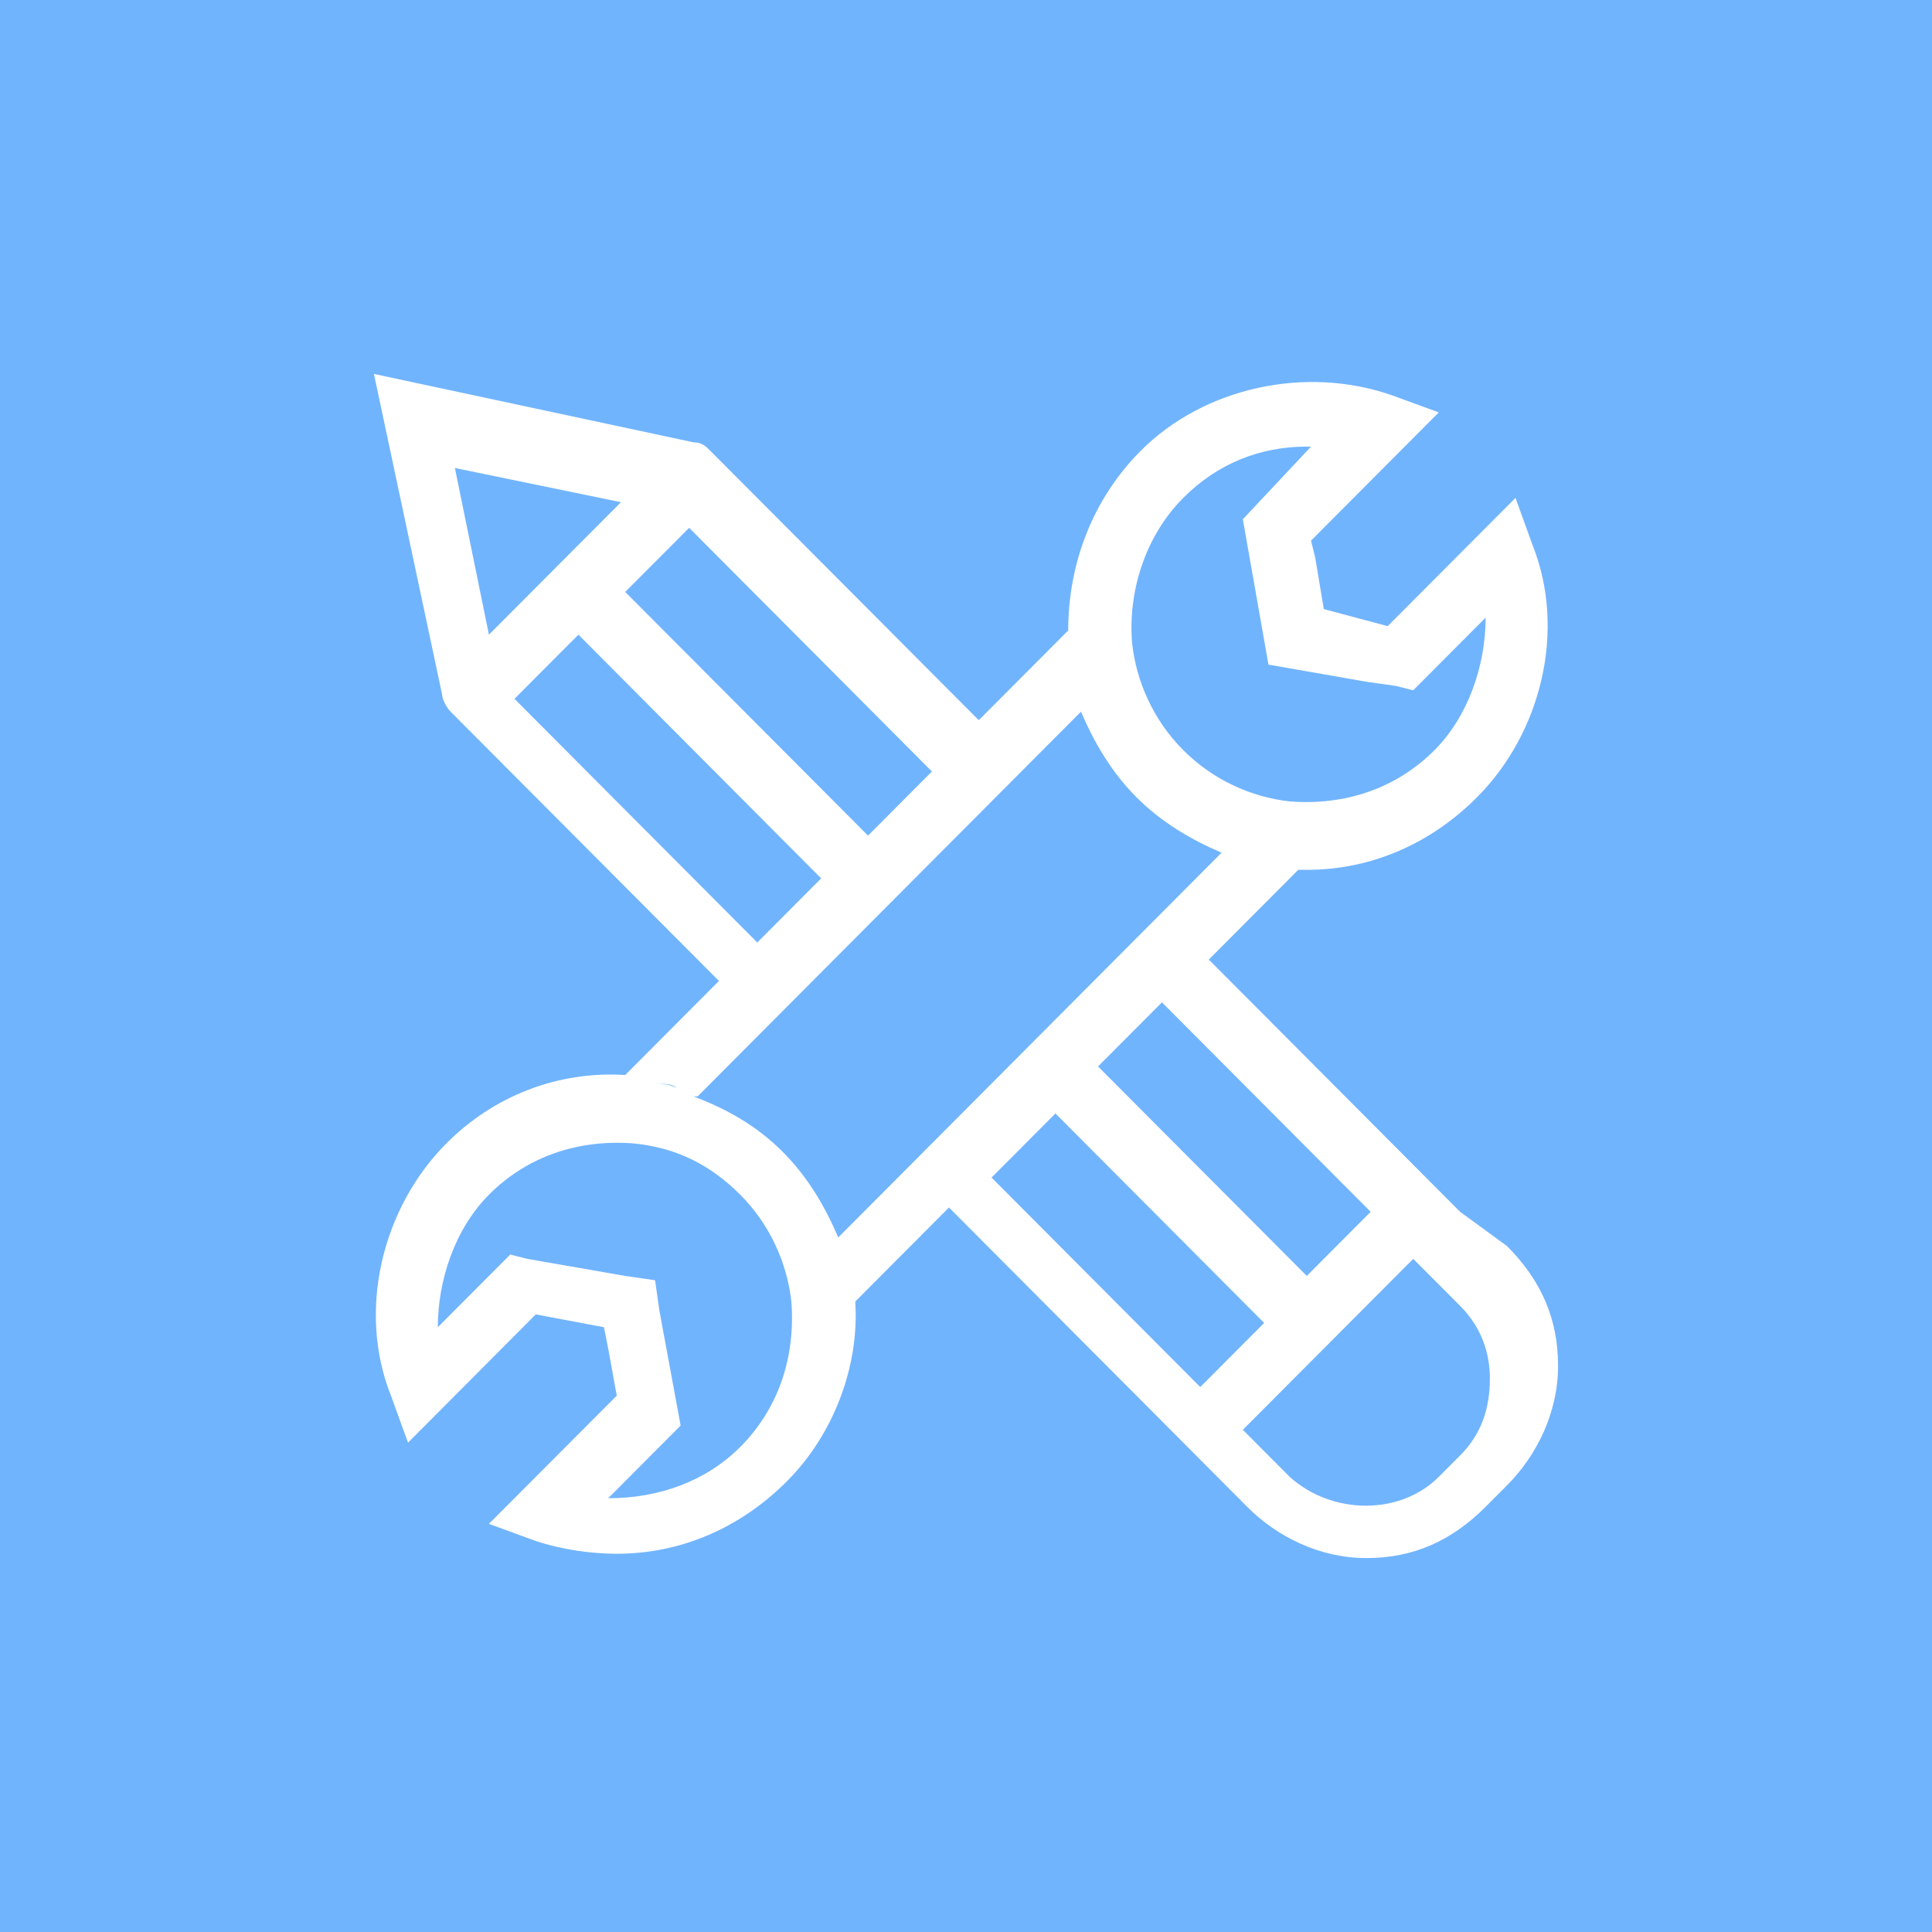
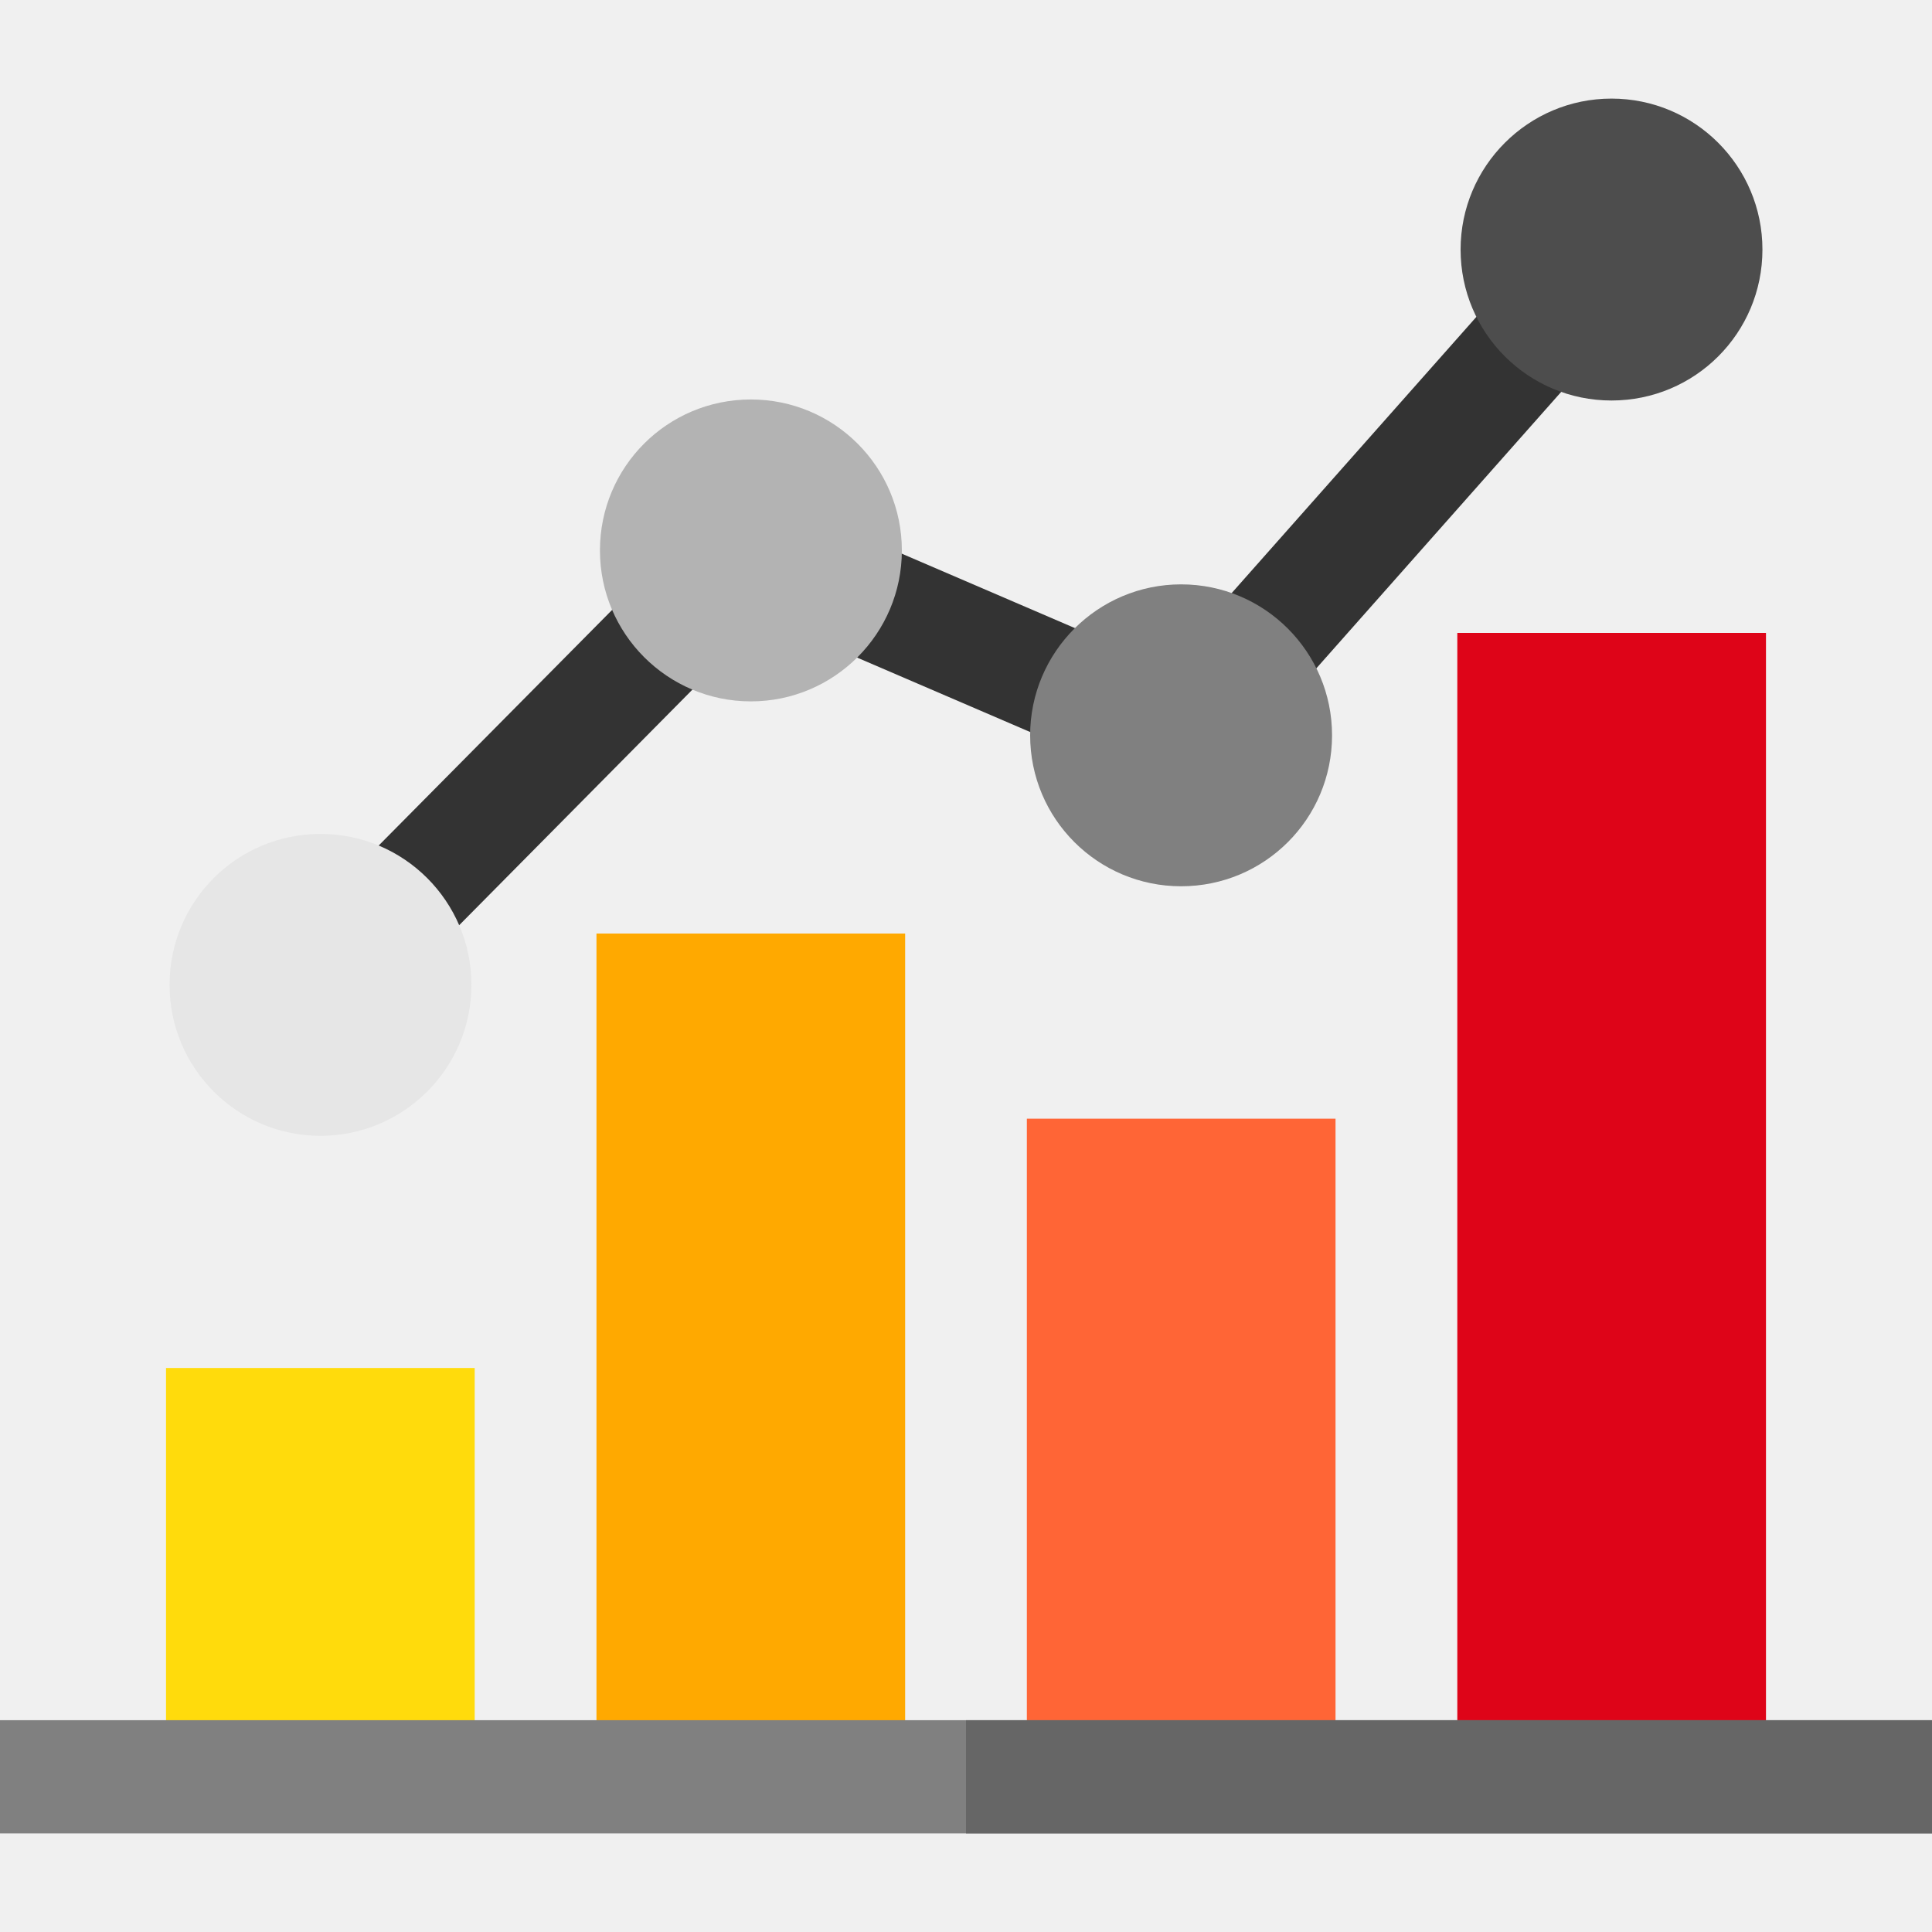
- <svg xmlns="http://www.w3.org/2000/svg" width="31px" height="31px" viewBox="0 0 31 31" version="1.1">
-   <g id="General-icons" stroke="none" stroke-width="1" fill="none" fill-rule="evenodd">
-     <g id="viz_gallery_sprite" transform="translate(-6, -566)">
-       <g id="default" transform="translate(0, 560)">
-         <rect id="Rectangle-2955" fill="#71B4FE" x="6" y="6" width="31" height="31" />
-         <path d="M29.428,25.444 L29.428,25.444 L25.396,21.397 L26.831,19.957 C26.899,19.957 26.899,19.957 26.968,19.957 C27.993,19.957 28.95,19.545 29.701,18.791 C30.727,17.762 31.137,16.116 30.59,14.744 L30.317,13.989 L28.266,16.047 L27.241,15.773 L27.104,14.949 L27.036,14.675 L29.086,12.617 L28.335,12.343 C26.968,11.863 25.327,12.206 24.302,13.235 C23.55,13.989 23.14,15.018 23.14,16.116 L21.705,17.556 L17.399,13.235 C17.331,13.166 17.263,13.097 17.126,13.097 L17.126,13.097 L12,12 L13.094,17.144 L13.094,17.144 C13.094,17.213 13.162,17.35 13.23,17.419 L17.536,21.74 L16.032,23.249 C14.939,23.181 13.914,23.592 13.162,24.347 C12.137,25.375 11.727,27.022 12.273,28.394 L12.547,29.148 L14.597,27.09 L15.691,27.296 L15.759,27.639 L15.896,28.394 L13.845,30.451 L14.597,30.726 C15.007,30.863 15.486,30.931 15.896,30.931 C15.896,30.931 15.896,30.931 15.896,30.931 C16.921,30.931 17.878,30.52 18.629,29.765 C19.381,29.011 19.791,27.913 19.723,26.884 L21.227,25.375 L24.576,28.736 L24.576,28.736 L26.011,30.177 C26.489,30.657 27.173,31 27.924,31 C28.676,31 29.291,30.726 29.838,30.177 L30.18,29.834 C30.658,29.354 31,28.668 31,27.913 C31,27.159 30.727,26.542 30.18,25.993 L29.428,25.444 Z M26.968,26.473 L23.619,23.112 L24.644,22.083 L27.993,25.444 L26.968,26.473 Z M24.986,13.989 C25.532,13.44 26.216,13.166 26.968,13.166 C26.968,13.166 27.036,13.166 27.036,13.166 L25.942,14.332 L26.353,16.664 L27.924,16.939 L28.403,17.007 L28.403,17.007 L28.676,17.076 L29.838,15.91 C29.838,16.664 29.565,17.487 29.018,18.036 C28.403,18.653 27.583,18.928 26.694,18.859 C26.079,18.791 25.464,18.516 24.986,18.036 C24.507,17.556 24.234,16.939 24.165,16.321 C24.097,15.498 24.371,14.606 24.986,13.989 Z M26.489,19.888 C26.421,19.888 26.421,19.888 26.353,19.888 C26.421,19.888 26.421,19.888 26.489,19.888 Z M23.277,17.076 C23.277,17.007 23.209,16.939 23.209,16.87 C23.209,16.939 23.209,17.007 23.277,17.076 Z M20.953,18.379 L19.928,19.408 L16.032,15.498 L17.058,14.469 L20.953,18.379 Z M15.964,14.058 L13.845,16.184 L13.299,13.509 L15.964,14.058 Z M15.281,16.184 L19.176,20.094 L18.151,21.123 L14.255,17.213 L15.281,16.184 Z M23.345,17.419 C23.345,17.419 23.345,17.419 23.345,17.419 C23.345,17.419 23.345,17.419 23.345,17.419 C23.55,17.899 23.824,18.379 24.234,18.791 C24.644,19.202 25.122,19.477 25.601,19.682 C25.601,19.682 25.532,19.751 25.532,19.751 L19.45,25.856 C19.45,25.856 19.45,25.787 19.45,25.787 C19.45,25.787 19.45,25.787 19.45,25.787 C19.45,25.787 19.45,25.787 19.45,25.856 C19.245,25.375 18.971,24.895 18.561,24.484 C18.151,24.072 17.673,23.798 17.126,23.592 C17.126,23.592 17.194,23.592 17.194,23.592 L23.345,17.419 Z M16.853,23.455 C16.716,23.386 16.579,23.386 16.442,23.386 C16.442,23.386 16.442,23.386 16.442,23.386 C16.647,23.386 16.784,23.386 16.853,23.455 Z M16.101,23.318 C16.169,23.318 16.169,23.318 16.101,23.318 C16.169,23.318 16.101,23.318 16.101,23.318 C16.101,23.318 16.101,23.318 16.101,23.318 Z M17.878,29.217 C17.331,29.765 16.579,30.04 15.759,30.04 L16.921,28.874 L16.579,27.022 L16.511,26.542 L16.511,26.542 L16.511,26.542 L16.032,26.473 L14.46,26.199 L14.46,26.199 L14.187,26.13 L13.025,27.296 C13.025,26.542 13.299,25.718 13.845,25.17 C14.46,24.552 15.281,24.278 16.169,24.347 C16.853,24.415 17.399,24.69 17.878,25.17 C18.356,25.65 18.629,26.267 18.698,26.884 C18.766,27.776 18.493,28.599 17.878,29.217 Z M22.935,23.866 L26.284,27.227 L25.259,28.256 L21.91,24.895 L22.935,23.866 Z M29.428,29.354 L29.086,29.697 C28.471,30.314 27.378,30.314 26.694,29.697 L25.942,28.942 L28.676,26.199 L29.428,26.953 C29.77,27.296 29.906,27.708 29.906,28.119 C29.906,28.599 29.77,29.011 29.428,29.354 Z" id="Shape-Copy-2" fill="#FFFFFF" fill-rule="nonzero" />
-       </g>
-     </g>
+ <svg xmlns="http://www.w3.org/2000/svg" width="30pt" height="30pt" viewBox="0 0 30 30" version="1.1">
+   <g id="surface1">
+     <path style=" stroke:none;fill-rule:nonzero;fill:rgb(100%,85.882%,4.706%);fill-opacity:1;" d="M 2.578 21.242 L 7.371 21.242 L 7.371 27.59 L 2.578 27.59 Z M 2.578 21.242 " />
+     <path style=" stroke:none;fill-rule:nonzero;fill:rgb(100%,66.275%,0%);fill-opacity:1;" d="M 9.262 14.496 L 14.055 14.496 L 14.055 27.59 L 9.262 27.59 Z M 9.262 14.496 " />
+     <path style=" stroke:none;fill-rule:nonzero;fill:rgb(87.059%,1.569%,9.412%);fill-opacity:1;" d="M 22.629 9.828 L 27.422 9.828 L 27.422 27.59 L 22.629 27.59 Z M 22.629 9.828 " />
+     <path style=" stroke:none;fill-rule:nonzero;fill:rgb(100%,39.608%,21.176%);fill-opacity:1;" d="M 15.945 17.371 L 20.738 17.371 L 20.738 27.59 L 15.945 27.59 Z M 15.945 17.371 " />
+     <path style=" stroke:none;fill-rule:nonzero;fill:rgb(50.196%,50.196%,50.196%);fill-opacity:1;" d="M 0 26.711 L 30 26.711 L 30 28.469 L 0 28.469 Z M 0 26.711 " />
+     <path style=" stroke:none;fill-rule:nonzero;fill:rgb(40%,40%,40%);fill-opacity:1;" d="M 15 26.711 L 30 26.711 L 30 28.469 L 15 28.469 Z M 15 26.711 " />
+     <path style=" stroke:none;fill-rule:nonzero;fill:rgb(20%,20%,20%);fill-opacity:1;" d="M 5.602 15.91 L 4.352 14.672 L 11.035 7.926 L 12.281 9.164 Z M 5.602 15.91 " />
+     <path style=" stroke:none;fill-rule:nonzero;fill:rgb(20%,20%,20%);fill-opacity:1;" d="M 17.996 12.227 L 11.312 9.352 L 12.004 7.738 L 18.691 10.613 Z M 17.996 12.227 " />
+     <path style=" stroke:none;fill-rule:nonzero;fill:rgb(20%,20%,20%);fill-opacity:1;" d="M 19 12.004 L 17.684 10.836 L 24.367 3.293 L 25.684 4.457 Z M 19 12.004 " />
+     <path style=" stroke:none;fill-rule:nonzero;fill:rgb(90.196%,90.196%,90.196%);fill-opacity:1;" d="M 7.32 15.293 C 7.32 16.586 6.27 17.637 4.977 17.637 C 3.68 17.637 2.633 16.586 2.633 15.293 C 2.633 13.996 3.68 12.949 4.977 12.949 C 6.27 12.949 7.32 13.996 7.32 15.293 Z M 7.32 15.293 " />
+     <path style=" stroke:none;fill-rule:nonzero;fill:rgb(70.196%,70.196%,70.196%);fill-opacity:1;" d="M 14.004 8.547 C 14.004 9.84 12.953 10.891 11.66 10.891 C 10.363 10.891 9.316 9.84 9.316 8.547 C 9.316 7.25 10.363 6.203 11.66 6.203 C 12.953 6.203 14.004 7.25 14.004 8.547 Z M 14.004 8.547 " />
+     <path style=" stroke:none;fill-rule:nonzero;fill:rgb(30.196%,30.196%,30.196%);fill-opacity:1;" d="M 27.367 3.875 C 27.367 5.172 26.32 6.219 25.023 6.219 C 23.73 6.219 22.68 5.172 22.68 3.875 C 22.68 2.582 23.73 1.531 25.023 1.531 C 26.32 1.531 27.367 2.582 27.367 3.875 Z M 27.367 3.875 " />
+     <path style=" stroke:none;fill-rule:nonzero;fill:rgb(50.196%,50.196%,50.196%);fill-opacity:1;" d="M 20.684 11.418 C 20.684 12.715 19.637 13.762 18.34 13.762 C 17.047 13.762 15.996 12.715 15.996 11.418 C 15.996 10.125 17.047 9.074 18.34 9.074 C 19.637 9.074 20.684 10.125 20.684 11.418 Z M 20.684 11.418 " />
  </g>
</svg>
